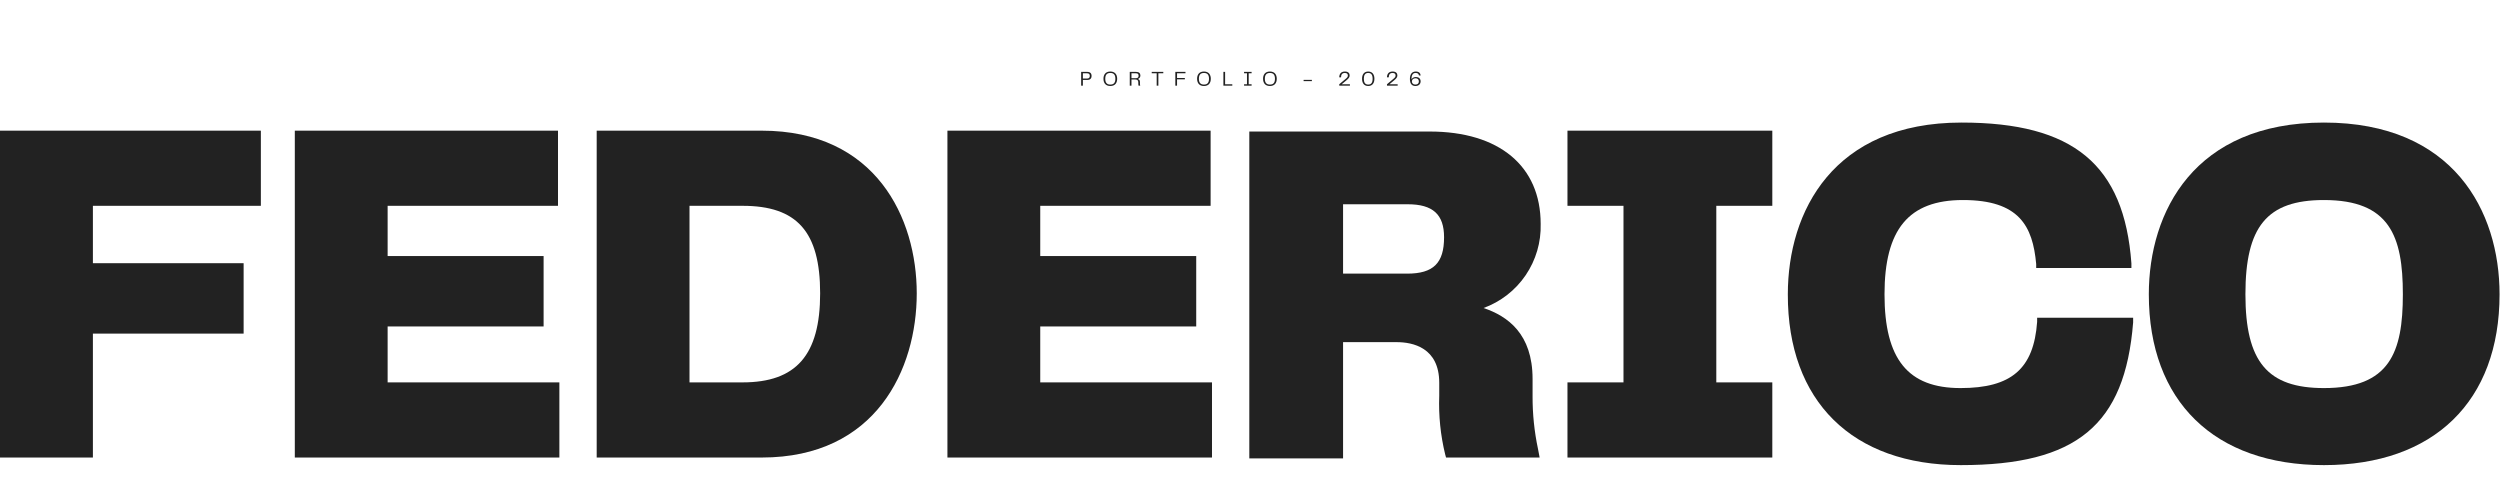
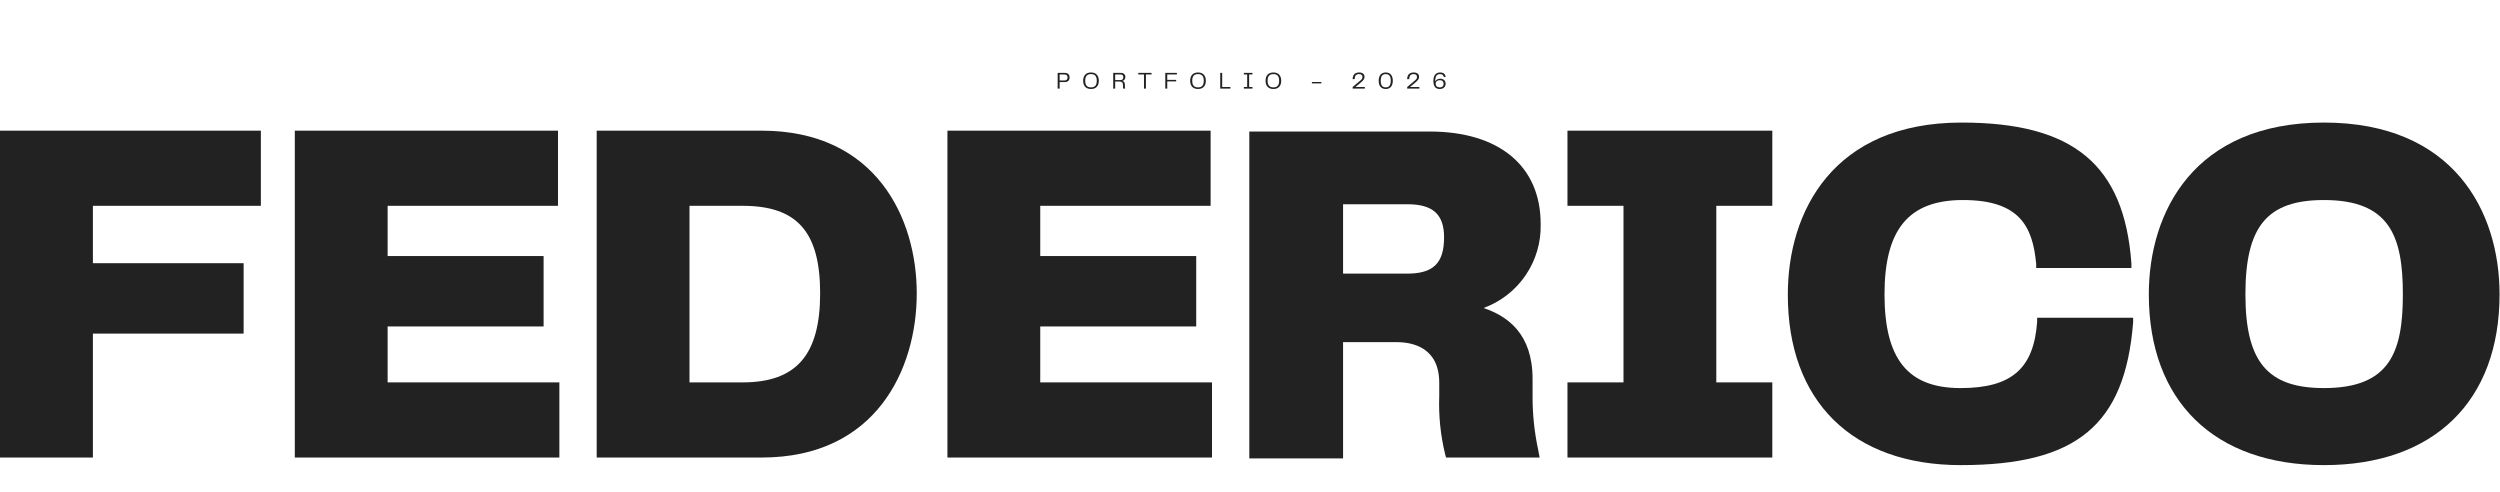
<svg xmlns="http://www.w3.org/2000/svg" width="1693" height="333" viewBox="0 0 1693 333" fill="none">
  <path d="M62.911 225.921H164.981V178.242H62.911V139.375H176.653V88.486H0V309.841H62.911V225.921Z" fill="#222222" />
  <path d="M378.808 258.952H262.499V221.077H368.128V173.398H262.499V139.375H377.874V88.486H199.646V309.841H378.808V258.952Z" fill="#222222" />
  <path d="M620.823 198.667C620.823 147.837 593.336 88.486 515.777 88.486H404.078V309.841H515.835C593.336 309.841 620.823 249.965 620.823 198.667ZM502.879 139.375C539.704 139.375 555.402 156.882 555.402 198.667C555.402 240.452 539.179 258.952 502.879 258.952H466.93V139.375H502.879Z" fill="#222222" />
  <path d="M820.76 258.952H704.451V221.077H810.081V173.398H704.451V139.375H819.827V88.486H641.598V309.841H820.76V258.952Z" fill="#222222" />
  <path d="M909.525 231.699H945.824C956.621 231.699 974.654 235.317 974.654 259.245V267.998C974.154 281.368 975.509 294.743 978.68 307.741L979.264 309.842H1042.64L1041.53 304.006C1039.04 292.266 1037.81 280.292 1037.86 268.29V256.618C1037.86 226.038 1020.99 214.075 1004.65 208.589C1016.26 204.356 1026.25 196.577 1033.19 186.355C1040.13 176.132 1043.69 163.984 1043.34 151.631C1043.34 112.472 1015.27 89.07 968.176 89.07H846.03V310.426H909.525V231.699ZM909.525 138.325H953.294C970.335 138.325 977.922 145.211 977.922 160.676C977.922 178.184 970.685 185.304 952.944 185.304H909.525V138.325Z" fill="#222222" />
  <path d="M1200.21 258.952H1162.28V139.375H1200.21V88.486H1061.49V139.375H1099.43V258.952H1061.49V309.841H1200.21V258.952Z" fill="#222222" />
  <path d="M1327.84 314.977C1406.33 314.977 1439.02 287.898 1444.56 218.334V215.183H1379.55V217.926C1377.27 249.79 1362.04 262.804 1327.67 262.804C1292.07 262.804 1276.19 243.254 1276.19 199.309C1276.19 155.365 1292.53 135.465 1329.3 135.465C1367.29 135.465 1376.57 152.972 1378.91 178.825V181.51H1443.39V178.359C1438.49 111.479 1404.06 83 1328.37 83C1241.59 83 1210.72 143.051 1210.72 199.309C1210.54 271.675 1254.37 314.977 1327.84 314.977Z" fill="#222222" />
  <path d="M1573.77 314.977C1648.23 314.977 1692.7 271.733 1692.7 199.309C1692.7 143.051 1661.48 83 1573.77 83C1486.05 83 1455.18 143.285 1455.18 199.309C1455.18 271.675 1499.53 314.977 1573.77 314.977ZM1573.77 135.465C1618.29 135.465 1627.22 159.917 1627.22 199.309C1627.22 238.702 1618.29 262.804 1573.77 262.804C1535.54 262.804 1520.6 245.004 1520.6 199.309C1520.6 153.614 1535.02 135.465 1573.77 135.465Z" fill="#222222" />
-   <path d="M736.421 48.69C738.423 48.69 739.235 49.908 739.235 51.406C739.235 52.89 738.423 54.136 736.365 54.136H733.327V58H732.151V48.69H736.421ZM733.327 53.198H736.127C737.513 53.198 738.017 52.47 738.017 51.406C738.017 50.3 737.513 49.628 736.169 49.628H733.327V53.198ZM751.911 58.238C748.677 58.238 747.263 56.152 747.263 53.338C747.263 50.566 748.677 48.438 751.911 48.438C755.145 48.438 756.545 50.58 756.545 53.338C756.545 56.138 755.145 58.238 751.911 58.238ZM748.481 53.338C748.481 55.956 749.531 57.272 751.911 57.272C754.291 57.272 755.327 55.956 755.327 53.338C755.327 50.72 754.291 49.404 751.911 49.404C749.531 49.404 748.481 50.72 748.481 53.338ZM771.975 56.516C771.975 57.202 772.073 57.65 772.157 58H771.023C770.925 57.692 770.855 57.23 770.855 56.558V55.704C770.855 54.374 770.141 53.828 768.853 53.828H766.235V58H765.073V48.69H769.413C771.331 48.69 772.269 49.642 772.269 51.14C772.269 52.386 771.499 53.254 770.463 53.492C771.345 53.744 771.975 54.164 771.975 55.536V56.516ZM766.235 52.96H769.273C770.575 52.96 771.051 52.302 771.051 51.238C771.051 50.16 770.505 49.628 769.287 49.628H766.235V52.96ZM783.304 58.014V49.628H779.944V48.69H787.784V49.628H784.452V58.014H783.304ZM795.931 58V48.69H802.805V49.628H797.093V52.82H802.385V53.744H797.093V58H795.931ZM815.322 58.238C812.088 58.238 810.674 56.152 810.674 53.338C810.674 50.566 812.088 48.438 815.322 48.438C818.556 48.438 819.956 50.58 819.956 53.338C819.956 56.138 818.556 58.238 815.322 58.238ZM811.892 53.338C811.892 55.956 812.942 57.272 815.322 57.272C817.702 57.272 818.738 55.956 818.738 53.338C818.738 50.72 817.702 49.404 815.322 49.404C812.942 49.404 811.892 50.72 811.892 53.338ZM828.483 58V48.69H829.645V57.062H834.517V58H828.483ZM842.478 58V57.062H844.452V49.628H842.478V48.69H847.588V49.628H845.614V57.062H847.588V58H842.478ZM859.988 58.238C856.754 58.238 855.34 56.152 855.34 53.338C855.34 50.566 856.754 48.438 859.988 48.438C863.222 48.438 864.622 50.58 864.622 53.338C864.622 56.138 863.222 58.238 859.988 58.238ZM856.558 53.338C856.558 55.956 857.608 57.272 859.988 57.272C862.368 57.272 863.404 55.956 863.404 53.338C863.404 50.72 862.368 49.404 859.988 49.404C857.608 49.404 856.558 50.72 856.558 53.338ZM882.804 54.08H888.404V54.934H882.804V54.08ZM906.945 58V57.048L911.565 53.17C912.475 52.4 912.769 51.882 912.769 51.07C912.769 50.118 912.167 49.404 910.781 49.404C908.933 49.404 908.163 50.482 908.135 52.386H906.931C906.973 50.258 907.967 48.438 910.767 48.438C913.119 48.438 913.987 49.698 913.987 51.056C913.987 52.274 913.301 53.142 911.761 54.416L908.611 57.048H914.169V58H906.945ZM926.561 58.238C923.649 58.238 922.375 56.152 922.375 53.338C922.375 50.566 923.649 48.438 926.561 48.438C929.459 48.438 930.747 50.58 930.747 53.338C930.747 56.138 929.459 58.238 926.561 58.238ZM923.593 53.338C923.593 55.956 924.503 57.272 926.561 57.272C928.605 57.272 929.529 55.956 929.529 53.338C929.529 50.72 928.605 49.404 926.561 49.404C924.503 49.404 923.593 50.72 923.593 53.338ZM939.266 58V57.048L943.886 53.17C944.796 52.4 945.09 51.882 945.09 51.07C945.09 50.118 944.488 49.404 943.102 49.404C941.254 49.404 940.484 50.482 940.456 52.386H939.252C939.294 50.258 940.288 48.438 943.088 48.438C945.44 48.438 946.308 49.698 946.308 51.056C946.308 52.274 945.622 53.142 944.082 54.416L940.932 57.048H946.49V58H939.266ZM958.529 58.238C956.303 58.238 954.791 56.95 954.791 53.478C954.791 50.314 956.163 48.438 958.753 48.438C960.895 48.438 961.875 49.502 962.071 51.084H960.923C960.755 50.062 960.097 49.404 958.725 49.404C956.877 49.404 955.869 50.58 955.869 53.702V53.772C956.387 52.792 957.437 52.148 958.837 52.148C960.601 52.148 962.043 53.142 962.043 55.088C962.043 56.866 960.783 58.238 958.529 58.238ZM956.135 55.144C956.135 56.39 957.003 57.272 958.501 57.272C960.139 57.272 960.853 56.376 960.853 55.158C960.853 53.87 960.083 53.002 958.599 53.002C957.157 53.002 956.135 53.786 956.135 55.144Z" fill="#222222" />
+   <path d="M721.124 49.36C723.412 49.36 724.34 50.752 724.34 52.464C724.34 54.16 723.412 55.584 721.06 55.584H717.588V60H716.244V49.36H721.124ZM717.588 54.512H720.788C722.372 54.512 722.948 53.68 722.948 52.464C722.948 51.2 722.372 50.432 720.836 50.432H717.588V54.512ZM738.827 60.272C735.131 60.272 733.515 57.888 733.515 54.672C733.515 51.504 735.131 49.072 738.827 49.072C742.523 49.072 744.123 51.52 744.123 54.672C744.123 57.872 742.523 60.272 738.827 60.272ZM734.907 54.672C734.907 57.664 736.107 59.168 738.827 59.168C741.547 59.168 742.731 57.664 742.731 54.672C742.731 51.68 741.547 50.176 738.827 50.176C736.107 50.176 734.907 51.68 734.907 54.672ZM761.757 58.304C761.757 59.088 761.869 59.6 761.965 60H760.669C760.557 59.648 760.477 59.12 760.477 58.352V57.376C760.477 55.856 759.661 55.232 758.189 55.232H755.197V60H753.869V49.36H758.829C761.021 49.36 762.093 50.448 762.093 52.16C762.093 53.584 761.213 54.576 760.029 54.848C761.037 55.136 761.757 55.616 761.757 57.184V58.304ZM755.197 54.24H758.669C760.157 54.24 760.701 53.488 760.701 52.272C760.701 51.04 760.077 50.432 758.685 50.432H755.197V54.24ZM774.704 60.016V50.432H770.864V49.36H779.824V50.432H776.016V60.016H774.704ZM789.135 60V49.36H796.991V50.432H790.463V54.08H796.511V55.136H790.463V60H789.135ZM811.296 60.272C807.6 60.272 805.984 57.888 805.984 54.672C805.984 51.504 807.6 49.072 811.296 49.072C814.992 49.072 816.592 51.52 816.592 54.672C816.592 57.872 814.992 60.272 811.296 60.272ZM807.376 54.672C807.376 57.664 808.576 59.168 811.296 59.168C814.016 59.168 815.2 57.664 815.2 54.672C815.2 51.68 814.016 50.176 811.296 50.176C808.576 50.176 807.376 51.68 807.376 54.672ZM826.338 60V49.36H827.666V58.928H833.234V60H826.338ZM842.332 60V58.928H844.588V50.432H842.332V49.36H848.172V50.432H845.916V58.928H848.172V60H842.332ZM862.343 60.272C858.647 60.272 857.031 57.888 857.031 54.672C857.031 51.504 858.647 49.072 862.343 49.072C866.039 49.072 867.639 51.52 867.639 54.672C867.639 57.872 866.039 60.272 862.343 60.272ZM858.423 54.672C858.423 57.664 859.623 59.168 862.343 59.168C865.063 59.168 866.247 57.664 866.247 54.672C866.247 51.68 865.063 50.176 862.343 50.176C859.623 50.176 858.423 51.68 858.423 54.672ZM888.419 55.52H894.819V56.496H888.419V55.52ZM916.009 60V58.912L921.289 54.48C922.329 53.6 922.665 53.008 922.665 52.08C922.665 50.992 921.977 50.176 920.393 50.176C918.281 50.176 917.401 51.408 917.369 53.584H915.993C916.041 51.152 917.177 49.072 920.377 49.072C923.065 49.072 924.057 50.512 924.057 52.064C924.057 53.456 923.273 54.448 921.513 55.904L917.913 58.912H924.265V60H916.009ZM938.427 60.272C935.099 60.272 933.643 57.888 933.643 54.672C933.643 51.504 935.099 49.072 938.427 49.072C941.739 49.072 943.211 51.52 943.211 54.672C943.211 57.872 941.739 60.272 938.427 60.272ZM935.035 54.672C935.035 57.664 936.075 59.168 938.427 59.168C940.763 59.168 941.819 57.664 941.819 54.672C941.819 51.68 940.763 50.176 938.427 50.176C936.075 50.176 935.035 51.68 935.035 54.672ZM952.947 60V58.912L958.227 54.48C959.267 53.6 959.603 53.008 959.603 52.08C959.603 50.992 958.915 50.176 957.331 50.176C955.219 50.176 954.339 51.408 954.307 53.584H952.931C952.979 51.152 954.115 49.072 957.315 49.072C960.003 49.072 960.995 50.512 960.995 52.064C960.995 53.456 960.211 54.448 958.451 55.904L954.851 58.912H961.203V60H952.947ZM974.962 60.272C972.418 60.272 970.69 58.8 970.69 54.832C970.69 51.216 972.258 49.072 975.218 49.072C977.666 49.072 978.786 50.288 979.01 52.096H977.698C977.506 50.928 976.754 50.176 975.186 50.176C973.074 50.176 971.922 51.52 971.922 55.088V55.168C972.514 54.048 973.714 53.312 975.314 53.312C977.33 53.312 978.978 54.448 978.978 56.672C978.978 58.704 977.538 60.272 974.962 60.272ZM972.226 56.736C972.226 58.16 973.218 59.168 974.93 59.168C976.802 59.168 977.618 58.144 977.618 56.752C977.618 55.28 976.738 54.288 975.042 54.288C973.394 54.288 972.226 55.184 972.226 56.736Z" fill="#222222" />
</svg>
